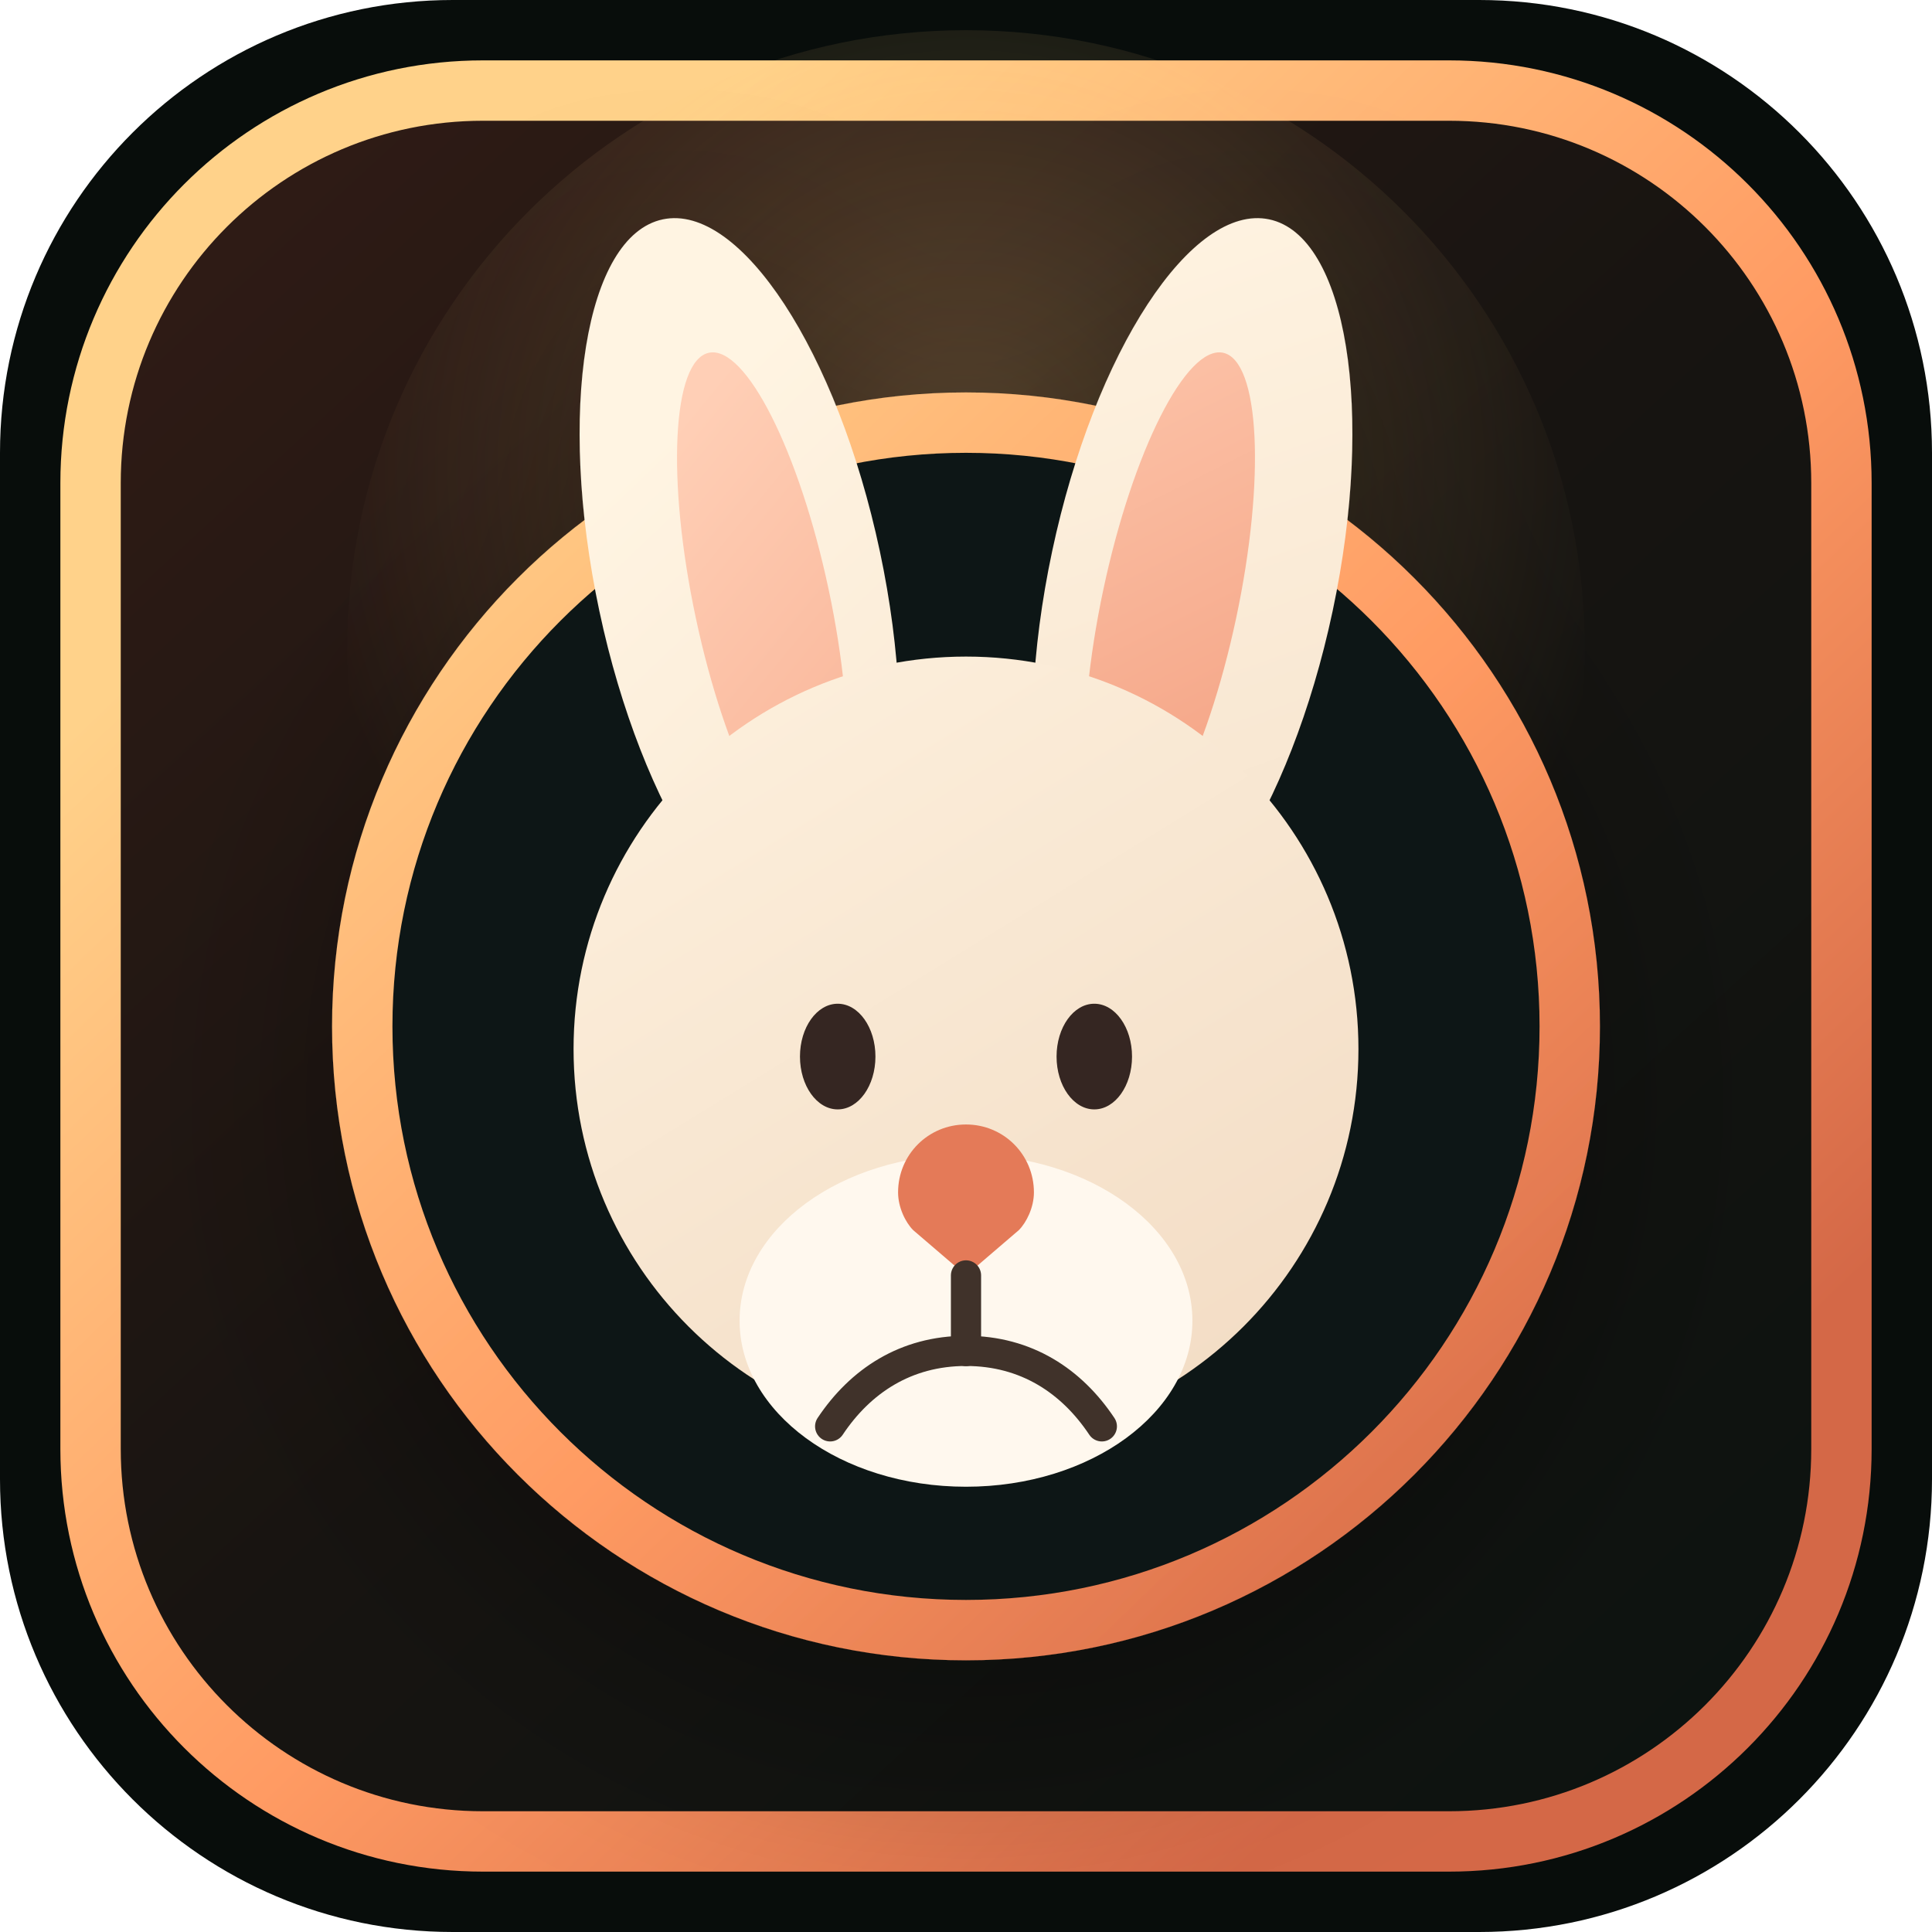
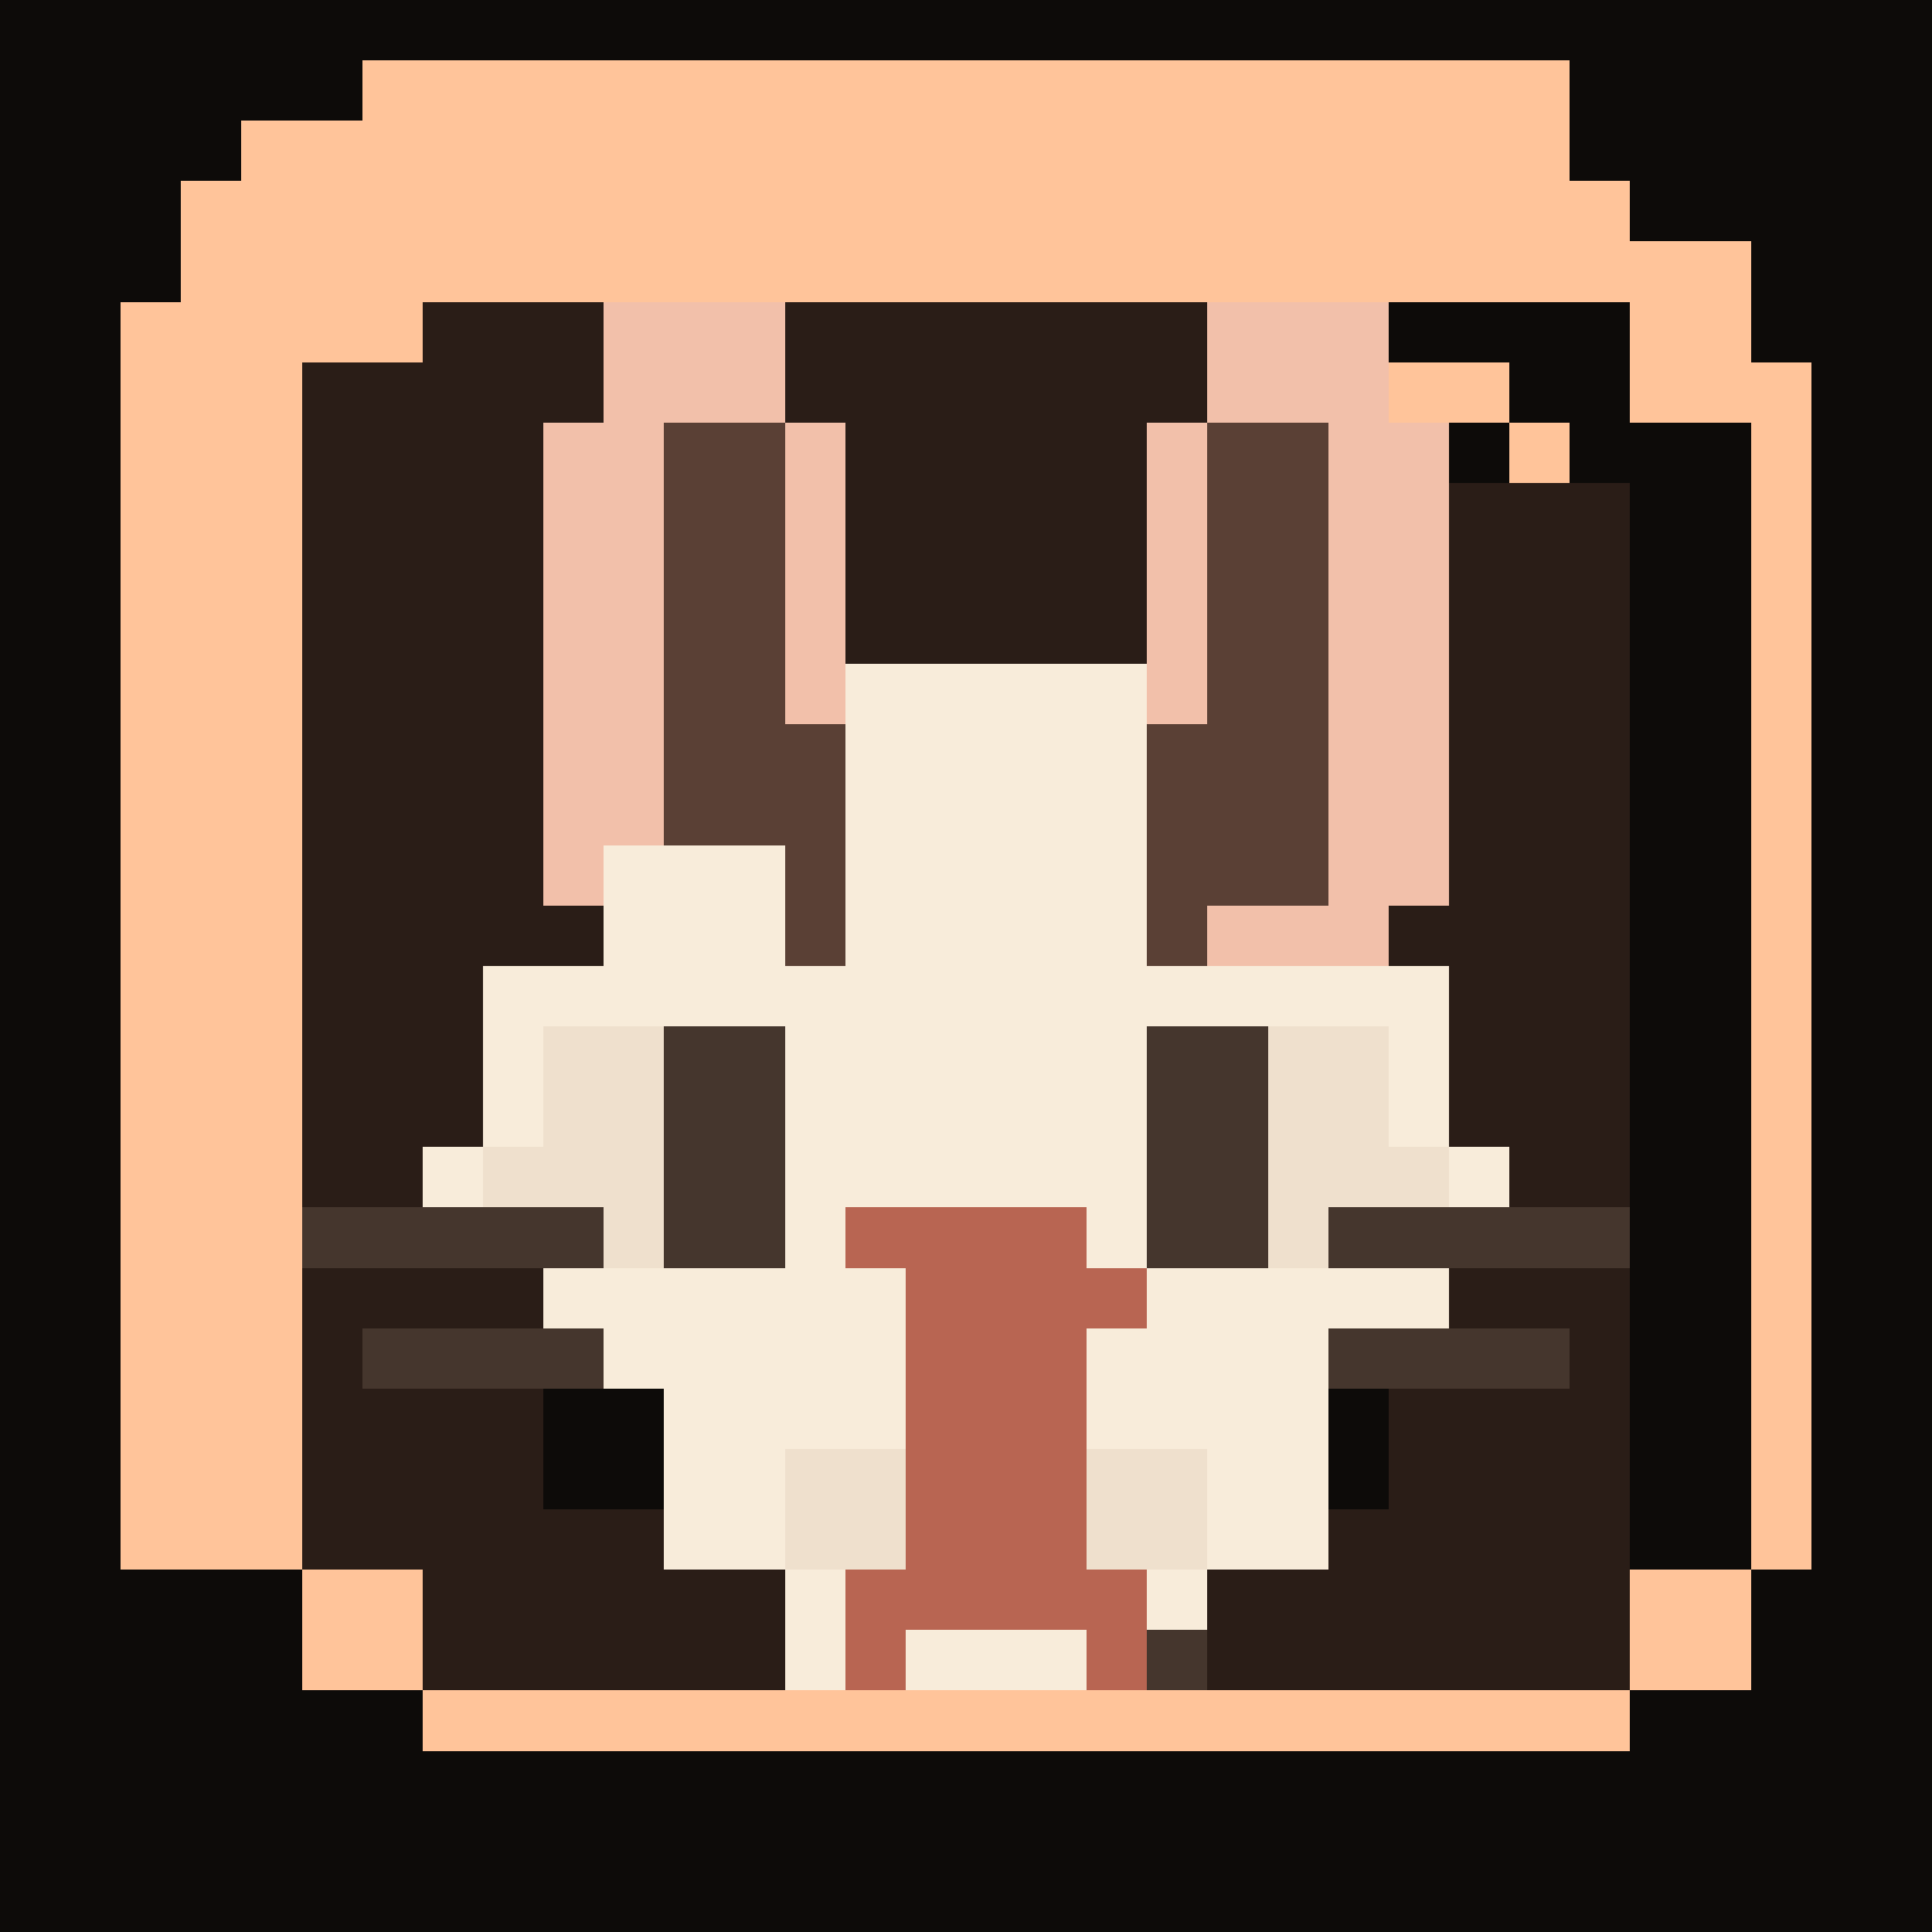
- <svg xmlns="http://www.w3.org/2000/svg" viewBox="0 0 256 256" role="img" aria-labelledby="title desc">
-   <defs>
-     <linearGradient id="sbBadgeBg" x1="32" x2="224" y1="24" y2="232" gradientUnits="userSpaceOnUse">
-       <stop offset="0" stop-color="#2f1b15" />
-       <stop offset="0.5" stop-color="#171411" />
-       <stop offset="1" stop-color="#0d1310" />
-     </linearGradient>
-     <linearGradient id="sbBadgeRing" x1="56" x2="206" y1="52" y2="208" gradientUnits="userSpaceOnUse">
-       <stop offset="0" stop-color="#ffd28a" />
-       <stop offset="0.55" stop-color="#ff9b63" />
-       <stop offset="1" stop-color="#d46847" />
-     </linearGradient>
-     <linearGradient id="sbFur" x1="87" x2="170" y1="58" y2="193" gradientUnits="userSpaceOnUse">
-       <stop offset="0" stop-color="#fff4e2" />
-       <stop offset="1" stop-color="#f2dbc3" />
-     </linearGradient>
-     <linearGradient id="sbInnerEar" x1="98" x2="153" y1="52" y2="121" gradientUnits="userSpaceOnUse">
-       <stop offset="0" stop-color="#ffcfb6" />
-       <stop offset="1" stop-color="#f4a283" />
-     </linearGradient>
-     <radialGradient id="sbGlow" cx="128" cy="62" r="122" gradientUnits="userSpaceOnUse">
-       <stop offset="0" stop-color="#ffcb7d" stop-opacity="0.26" />
-       <stop offset="0.72" stop-color="#ffcb7d" stop-opacity="0" />
-     </radialGradient>
-     <filter id="sbShadow" x="-20%" y="-20%" width="140%" height="140%">
-       <feDropShadow dx="0" dy="10" stdDeviation="14" flood-color="#000000" flood-opacity="0.3" />
-     </filter>
-   </defs>
-   <rect width="256" height="256" rx="60" fill="#080d0b" />
-   <rect x="12" y="12" width="232" height="232" rx="52" fill="url(#sbBadgeBg)" stroke="url(#sbBadgeRing)" stroke-width="8" />
-   <circle cx="128" cy="86" r="82" fill="url(#sbGlow)" />
-   <g filter="url(#sbShadow)">
-     <circle cx="128" cy="136" r="80" fill="#111715" stroke="url(#sbBadgeRing)" stroke-width="8" />
-     <ellipse cx="98" cy="77" rx="19" ry="49" transform="rotate(-12 98 77)" fill="url(#sbFur)" />
-     <ellipse cx="158" cy="77" rx="19" ry="49" transform="rotate(12 158 77)" fill="url(#sbFur)" />
-     <ellipse cx="101" cy="80" rx="9" ry="34" transform="rotate(-12 101 80)" fill="url(#sbInnerEar)" />
-     <ellipse cx="155" cy="80" rx="9" ry="34" transform="rotate(12 155 80)" fill="url(#sbInnerEar)" />
-     <circle cx="128" cy="139" r="52" fill="url(#sbFur)" />
-     <circle cx="103" cy="149" r="20" fill="url(#sbFur)" />
-     <circle cx="153" cy="149" r="20" fill="url(#sbFur)" />
-     <ellipse cx="128" cy="175" rx="30" ry="22" fill="#fff8ee" />
-     <ellipse cx="111" cy="140" rx="5" ry="7" fill="#342720" />
-     <ellipse cx="145" cy="140" rx="5" ry="7" fill="#342720" />
-     <path d="M128 149c-5 0-9 4-9 9 0 2 1 4 2 5l7 6 7-6c1-1 2-3 2-5 0-5-4-9-9-9Z" fill="#e47a58" />
-     <path d="M128 169v10" fill="none" stroke="#3f3229" stroke-linecap="round" stroke-width="4" />
-     <path d="M128 179c-8 0-14 4-18 10" fill="none" stroke="#3f3229" stroke-linecap="round" stroke-width="4" />
-     <path d="M128 179c8 0 14 4 18 10" fill="none" stroke="#3f3229" stroke-linecap="round" stroke-width="4" />
+ <svg xmlns="http://www.w3.org/2000/svg" viewBox="0 0 256 256" role="img" aria-labelledby="title desc" shape-rendering="crispEdges">
+   <rect width="256" height="256" fill="#0d0b09" />
+   <g fill="#ffc49a">
+     <rect x="48" y="8" width="160" height="8" />
+     <rect x="32" y="16" width="176" height="8" />
+     <rect x="24" y="24" width="192" height="16" />
+     <rect x="16" y="40" width="24" height="168" />
+     <rect x="40" y="32" width="16" height="16" />
+     <rect x="40" y="208" width="16" height="16" />
+     <rect x="56" y="224" width="160" height="8" />
+     <rect x="216" y="32" width="16" height="24" />
+     <rect x="232" y="48" width="8" height="160" />
+     <rect x="216" y="208" width="16" height="16" />
+     <rect x="184" y="48" width="16" height="8" />
+     <rect x="200" y="56" width="8" height="8" />
+   </g>
+   <g fill="#2a1d17">
+     <rect x="56" y="40" width="128" height="88" />
+     <rect x="40" y="48" width="32" height="160" />
+     <rect x="184" y="64" width="32" height="144" />
+     <rect x="56" y="200" width="160" height="24" />
+     <rect x="72" y="120" width="112" height="16" />
+   </g>
+   <g fill="#f2c0aa">
+     <rect x="80" y="40" width="24" height="16" />
+     <rect x="72" y="56" width="40" height="64" />
+     <rect x="80" y="120" width="32" height="16" />
+     <rect x="160" y="40" width="24" height="16" />
+     <rect x="152" y="56" width="40" height="64" />
+     <rect x="152" y="120" width="32" height="16" />
+   </g>
+   <g fill="#5a4035">
+     <rect x="88" y="56" width="16" height="64" />
+     <rect x="160" y="56" width="16" height="64" />
+     <rect x="104" y="96" width="8" height="40" />
+     <rect x="152" y="96" width="8" height="40" />
+   </g>
+   <g fill="#f8ecda">
+     <rect x="80" y="112" width="24" height="16" />
+     <rect x="64" y="128" width="128" height="24" />
+     <rect x="56" y="152" width="144" height="16" />
+     <rect x="72" y="168" width="120" height="16" />
+     <rect x="88" y="184" width="88" height="24" />
+     <rect x="104" y="208" width="56" height="16" />
+     <rect x="112" y="88" width="40" height="40" />
+   </g>
+   <g fill="#efe0cd">
+     <rect x="72" y="136" width="24" height="16" />
+     <rect x="160" y="136" width="24" height="16" />
+     <rect x="64" y="152" width="24" height="16" />
+     <rect x="168" y="152" width="24" height="16" />
+     <rect x="104" y="192" width="56" height="16" />
+   </g>
+   <g fill="#45362d">
+     <rect x="88" y="136" width="16" height="32" />
+     <rect x="152" y="136" width="16" height="32" />
+     <rect x="40" y="160" width="40" height="8" />
+     <rect x="176" y="160" width="40" height="8" />
+     <rect x="48" y="176" width="32" height="8" />
+     <rect x="176" y="176" width="32" height="8" />
+     <rect x="112" y="216" width="8" height="8" />
+     <rect x="152" y="216" width="8" height="8" />
+   </g>
+   <g fill="#b86552">
+     <rect x="112" y="160" width="32" height="8" />
+     <rect x="120" y="168" width="32" height="8" />
+     <rect x="120" y="176" width="24" height="40" />
+     <rect x="112" y="208" width="8" height="16" />
+     <rect x="144" y="208" width="8" height="16" />
  </g>
</svg>
